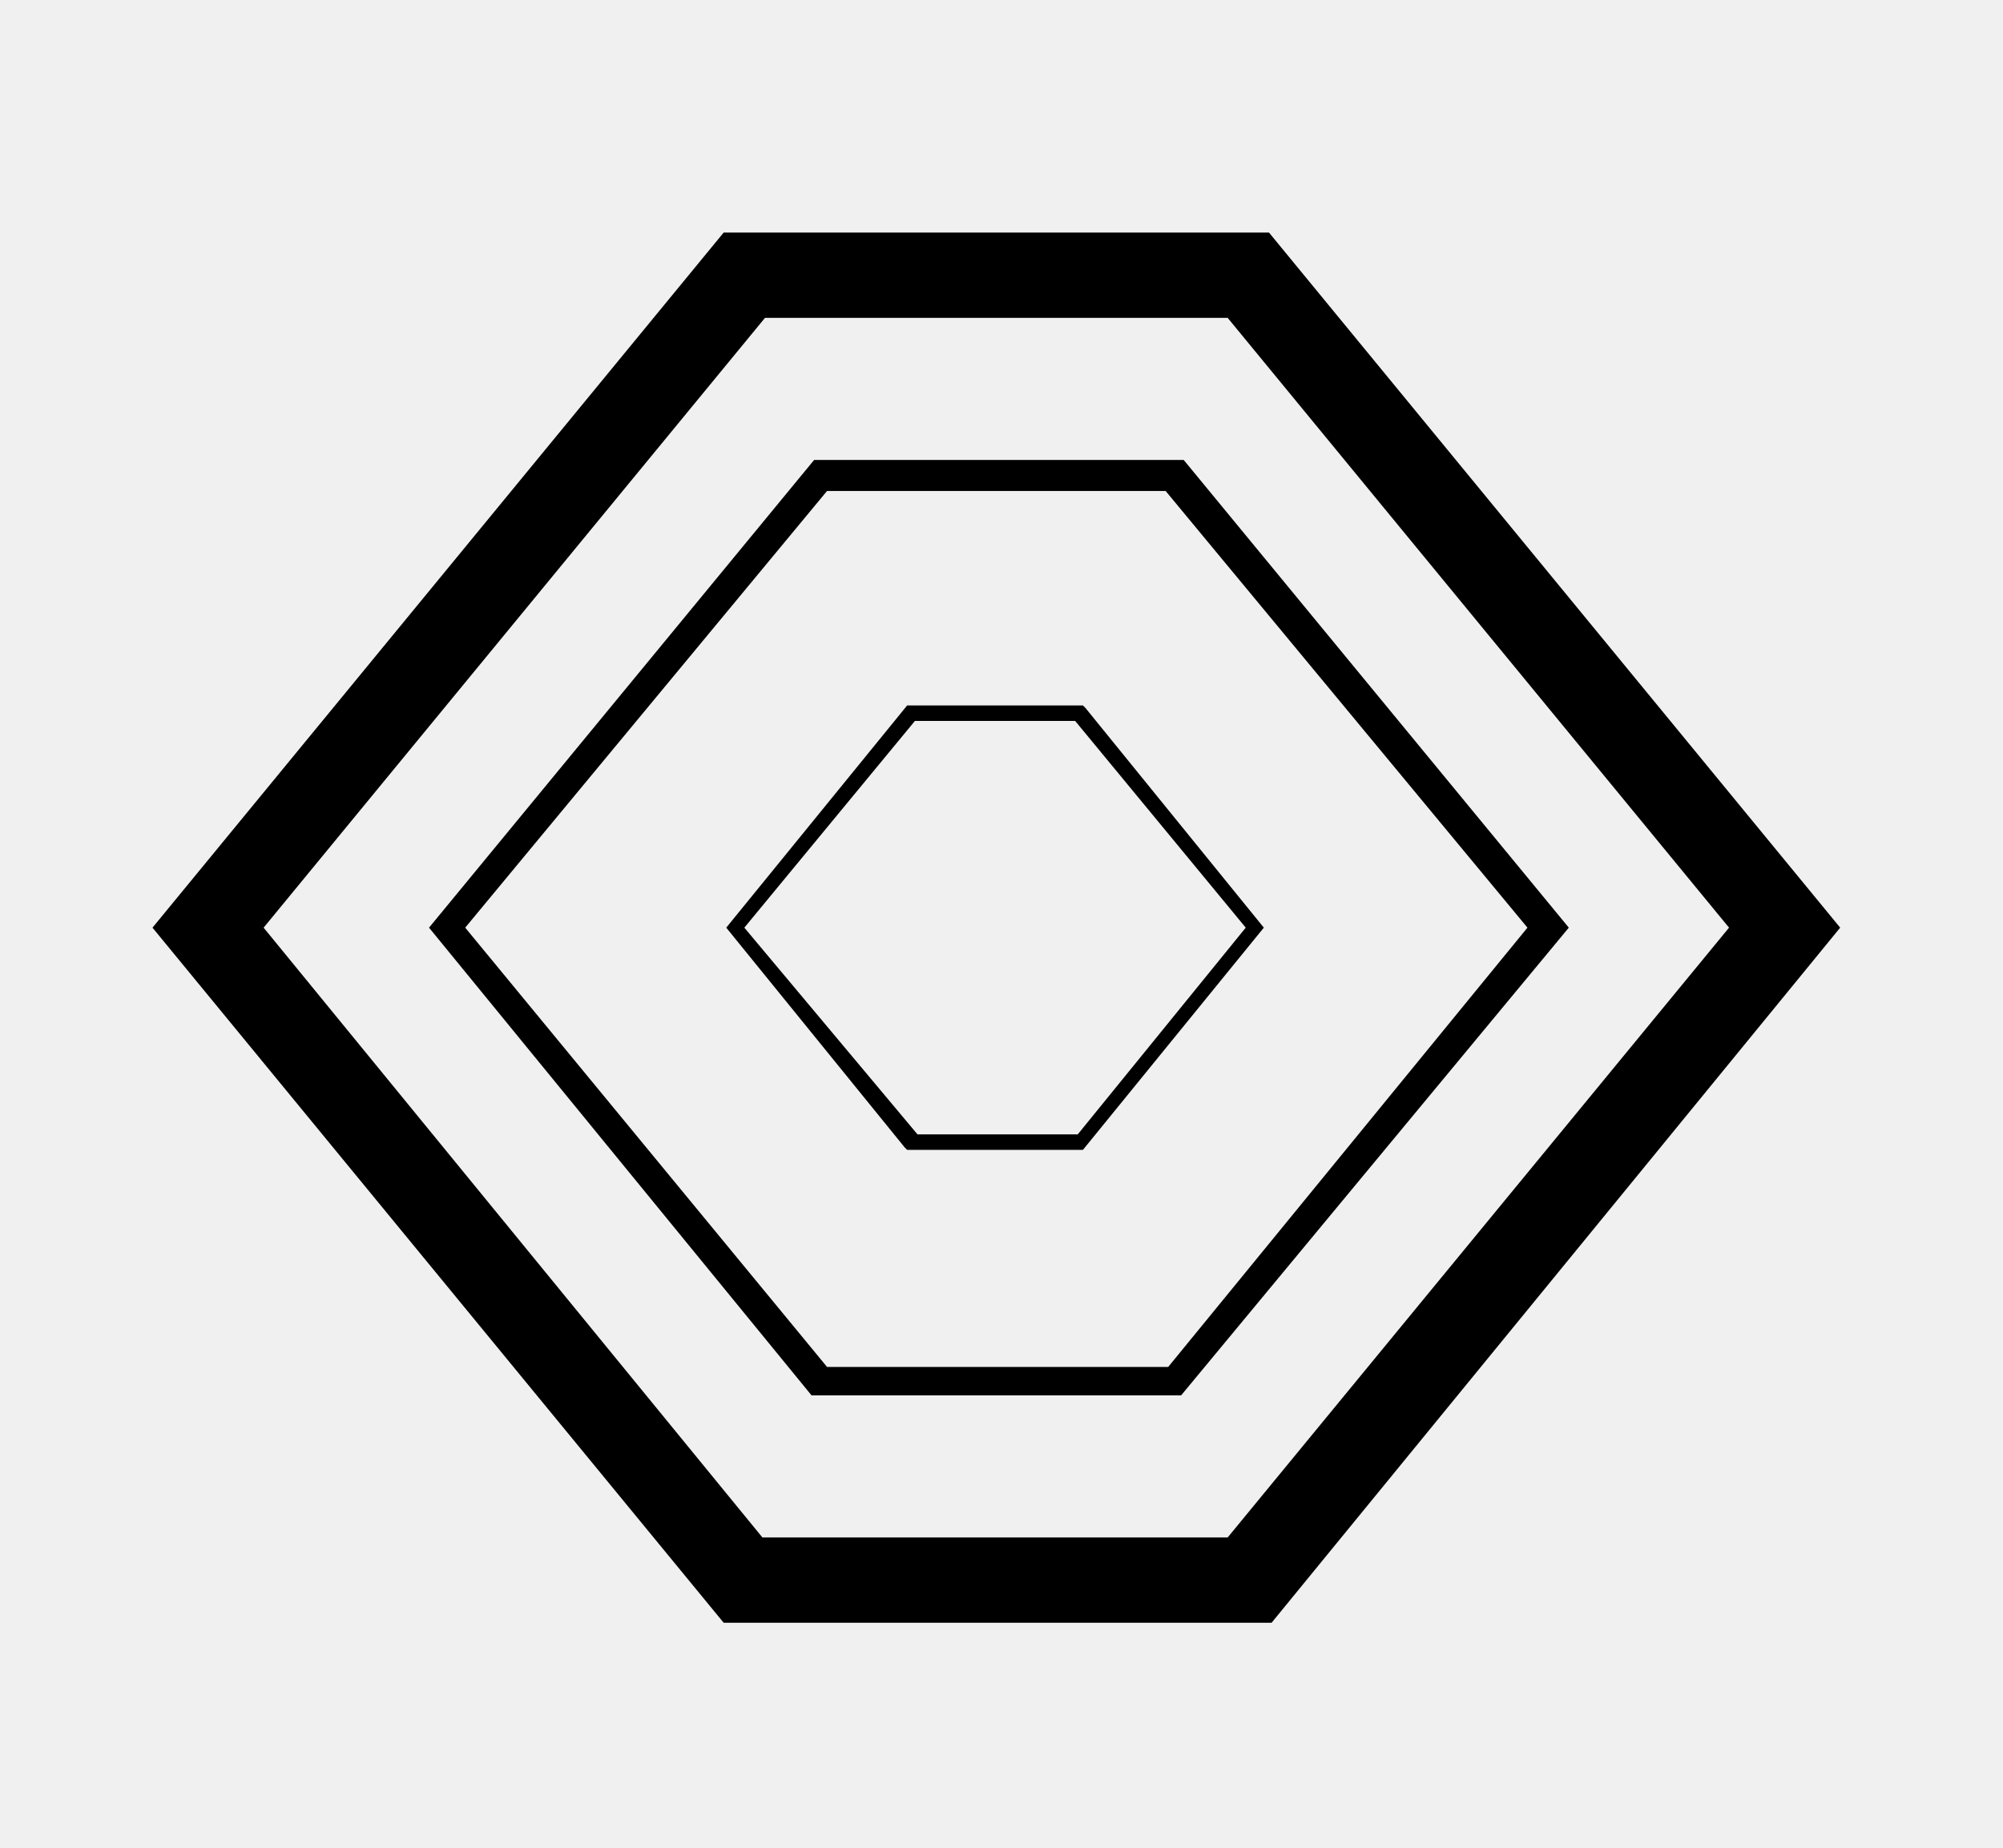
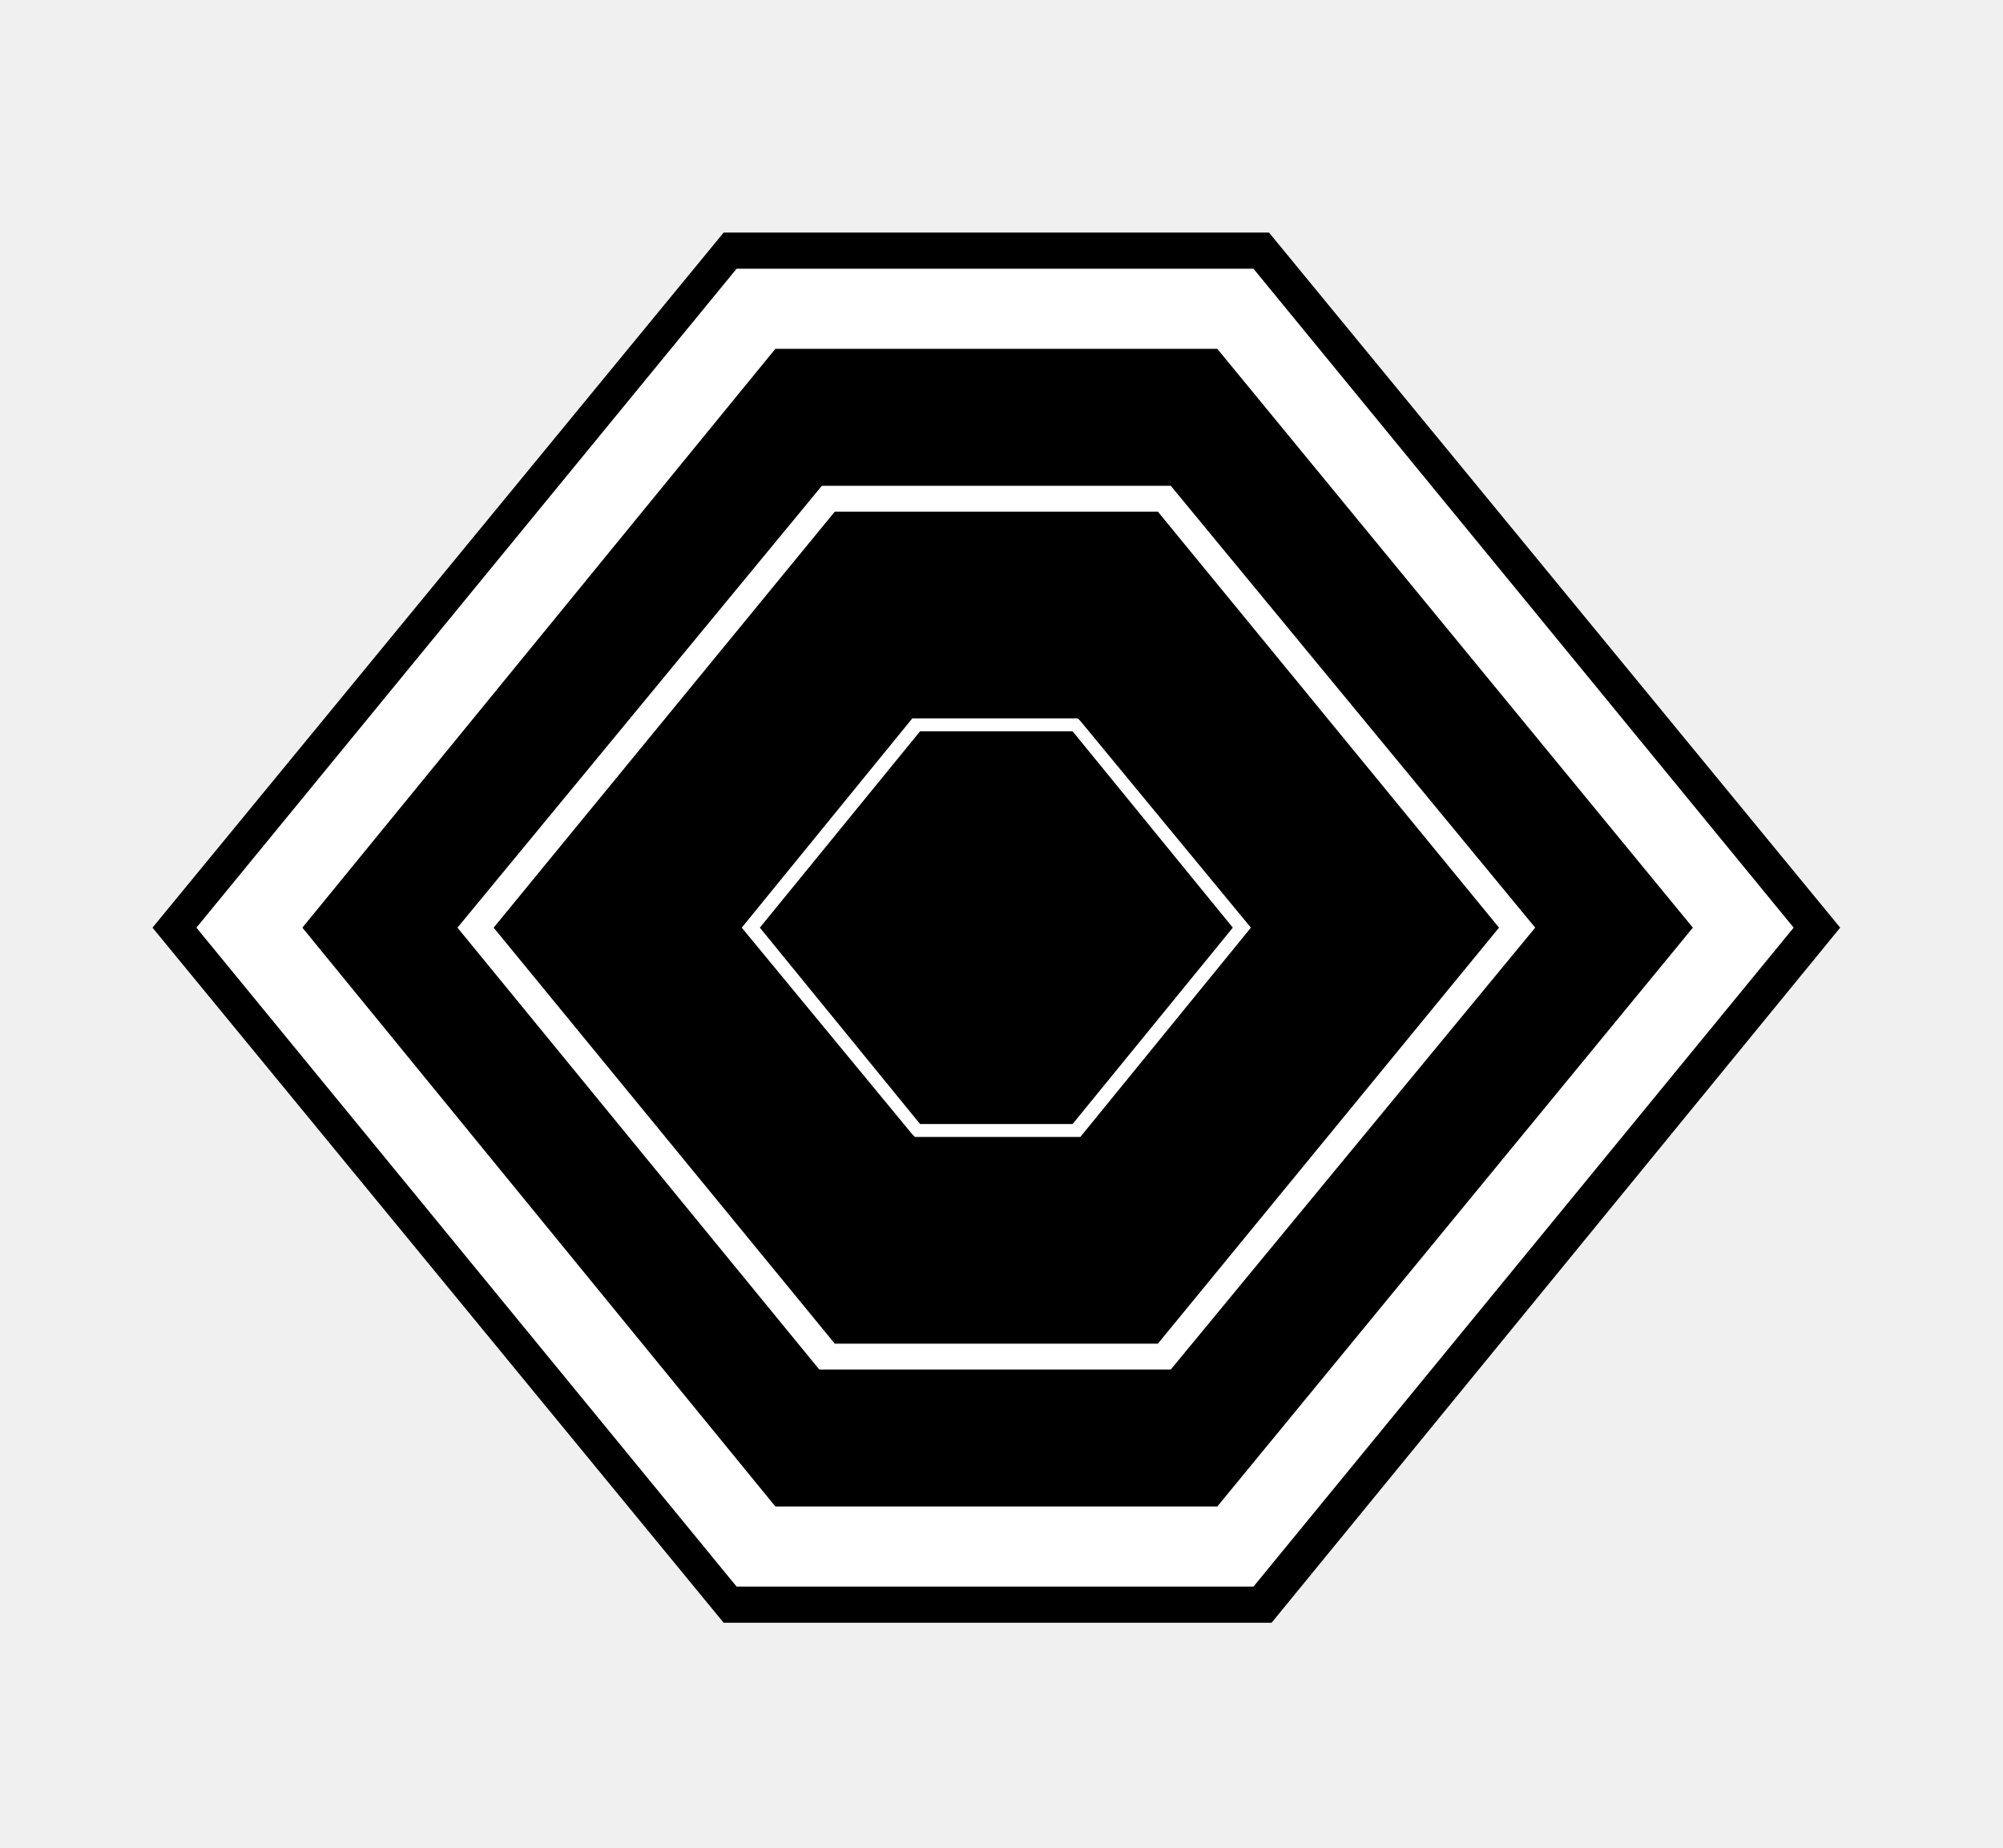
<svg xmlns="http://www.w3.org/2000/svg" version="1.1" id="Layer_1" x="0px" y="0px" viewBox="0 0 77.5 71.5" style="enable-background:new 0 0 77.5 71.5;" xml:space="preserve">
  <style type="text/css">
- 	.xht-icon{fill:#000000;}
+ 	.xht-icon{fill:#FFFFFF !important;}
+ 	.xht-icon-1{fill:#000000 !important;}
</style>
-   <g>
-     <path class="xht-icon" d="M47.5,12.3l19.4,23.6L47.5,59.5h-18L10.2,35.9l19.4-23.6H47.5 M49.1,9H28L5.9,35.9L28,62.8h21.2l22-26.9L49.1,9L49.1,9z" />
-     <path class="xht-icon" d="M45.7,54H31.4L16.6,35.9l14.9-18.1h14.3l14.9,18.1L45.7,54z M32,52.9h13.2l13.9-17L45.1,19H32L18,35.9L32,52.9z" />
-     <path class="xht-icon" d="M41.9,44.5h-6.8l-0.1-0.1l-6.9-8.5l7-8.6h6.8l0.1,0.1l6.9,8.5L41.9,44.5z M35.5,43.9h6.2l6.5-8l-6.6-8h-6.2l-6.6,8   L35.5,43.9z" />
-   </g>
+   <path class="xht-icon-1" d="M49.1,9H28L5.9,35.9L28,62.8h21.2l22-26.9L49.1,9L49.1,9z" />
+   <path class="xht-icon" d="M45.3,53H31.7l-14-17.1l14.1-17.1h13.5l14.1,17.1L45.3,53z M32.3,52h12.5L58,35.9L44.8,19.8H32.3L19.1,35.9  L32.3,52z" />
+   <path class="xht-icon" d="M41.8,44h-6.4l-0.1-0.1l-6.6-8l6.6-8.1h6.4l0.1,0.1l6.6,8L41.8,44z M35.6,43.5h5.9l6.2-7.6l-6.2-7.6h-5.9  l-6.2,7.6L35.6,43.5z" />
+   <path class="xht-icon" d="M47.1,13.5l18.4,22.4L47.1,58.3H30L11.7,35.9L30,13.5H47.1 M48.5,10.4h-20L7.6,35.9l20.9,25.5h20l20.9-25.5  L48.5,10.4L48.5,10.4z" />
</svg>
